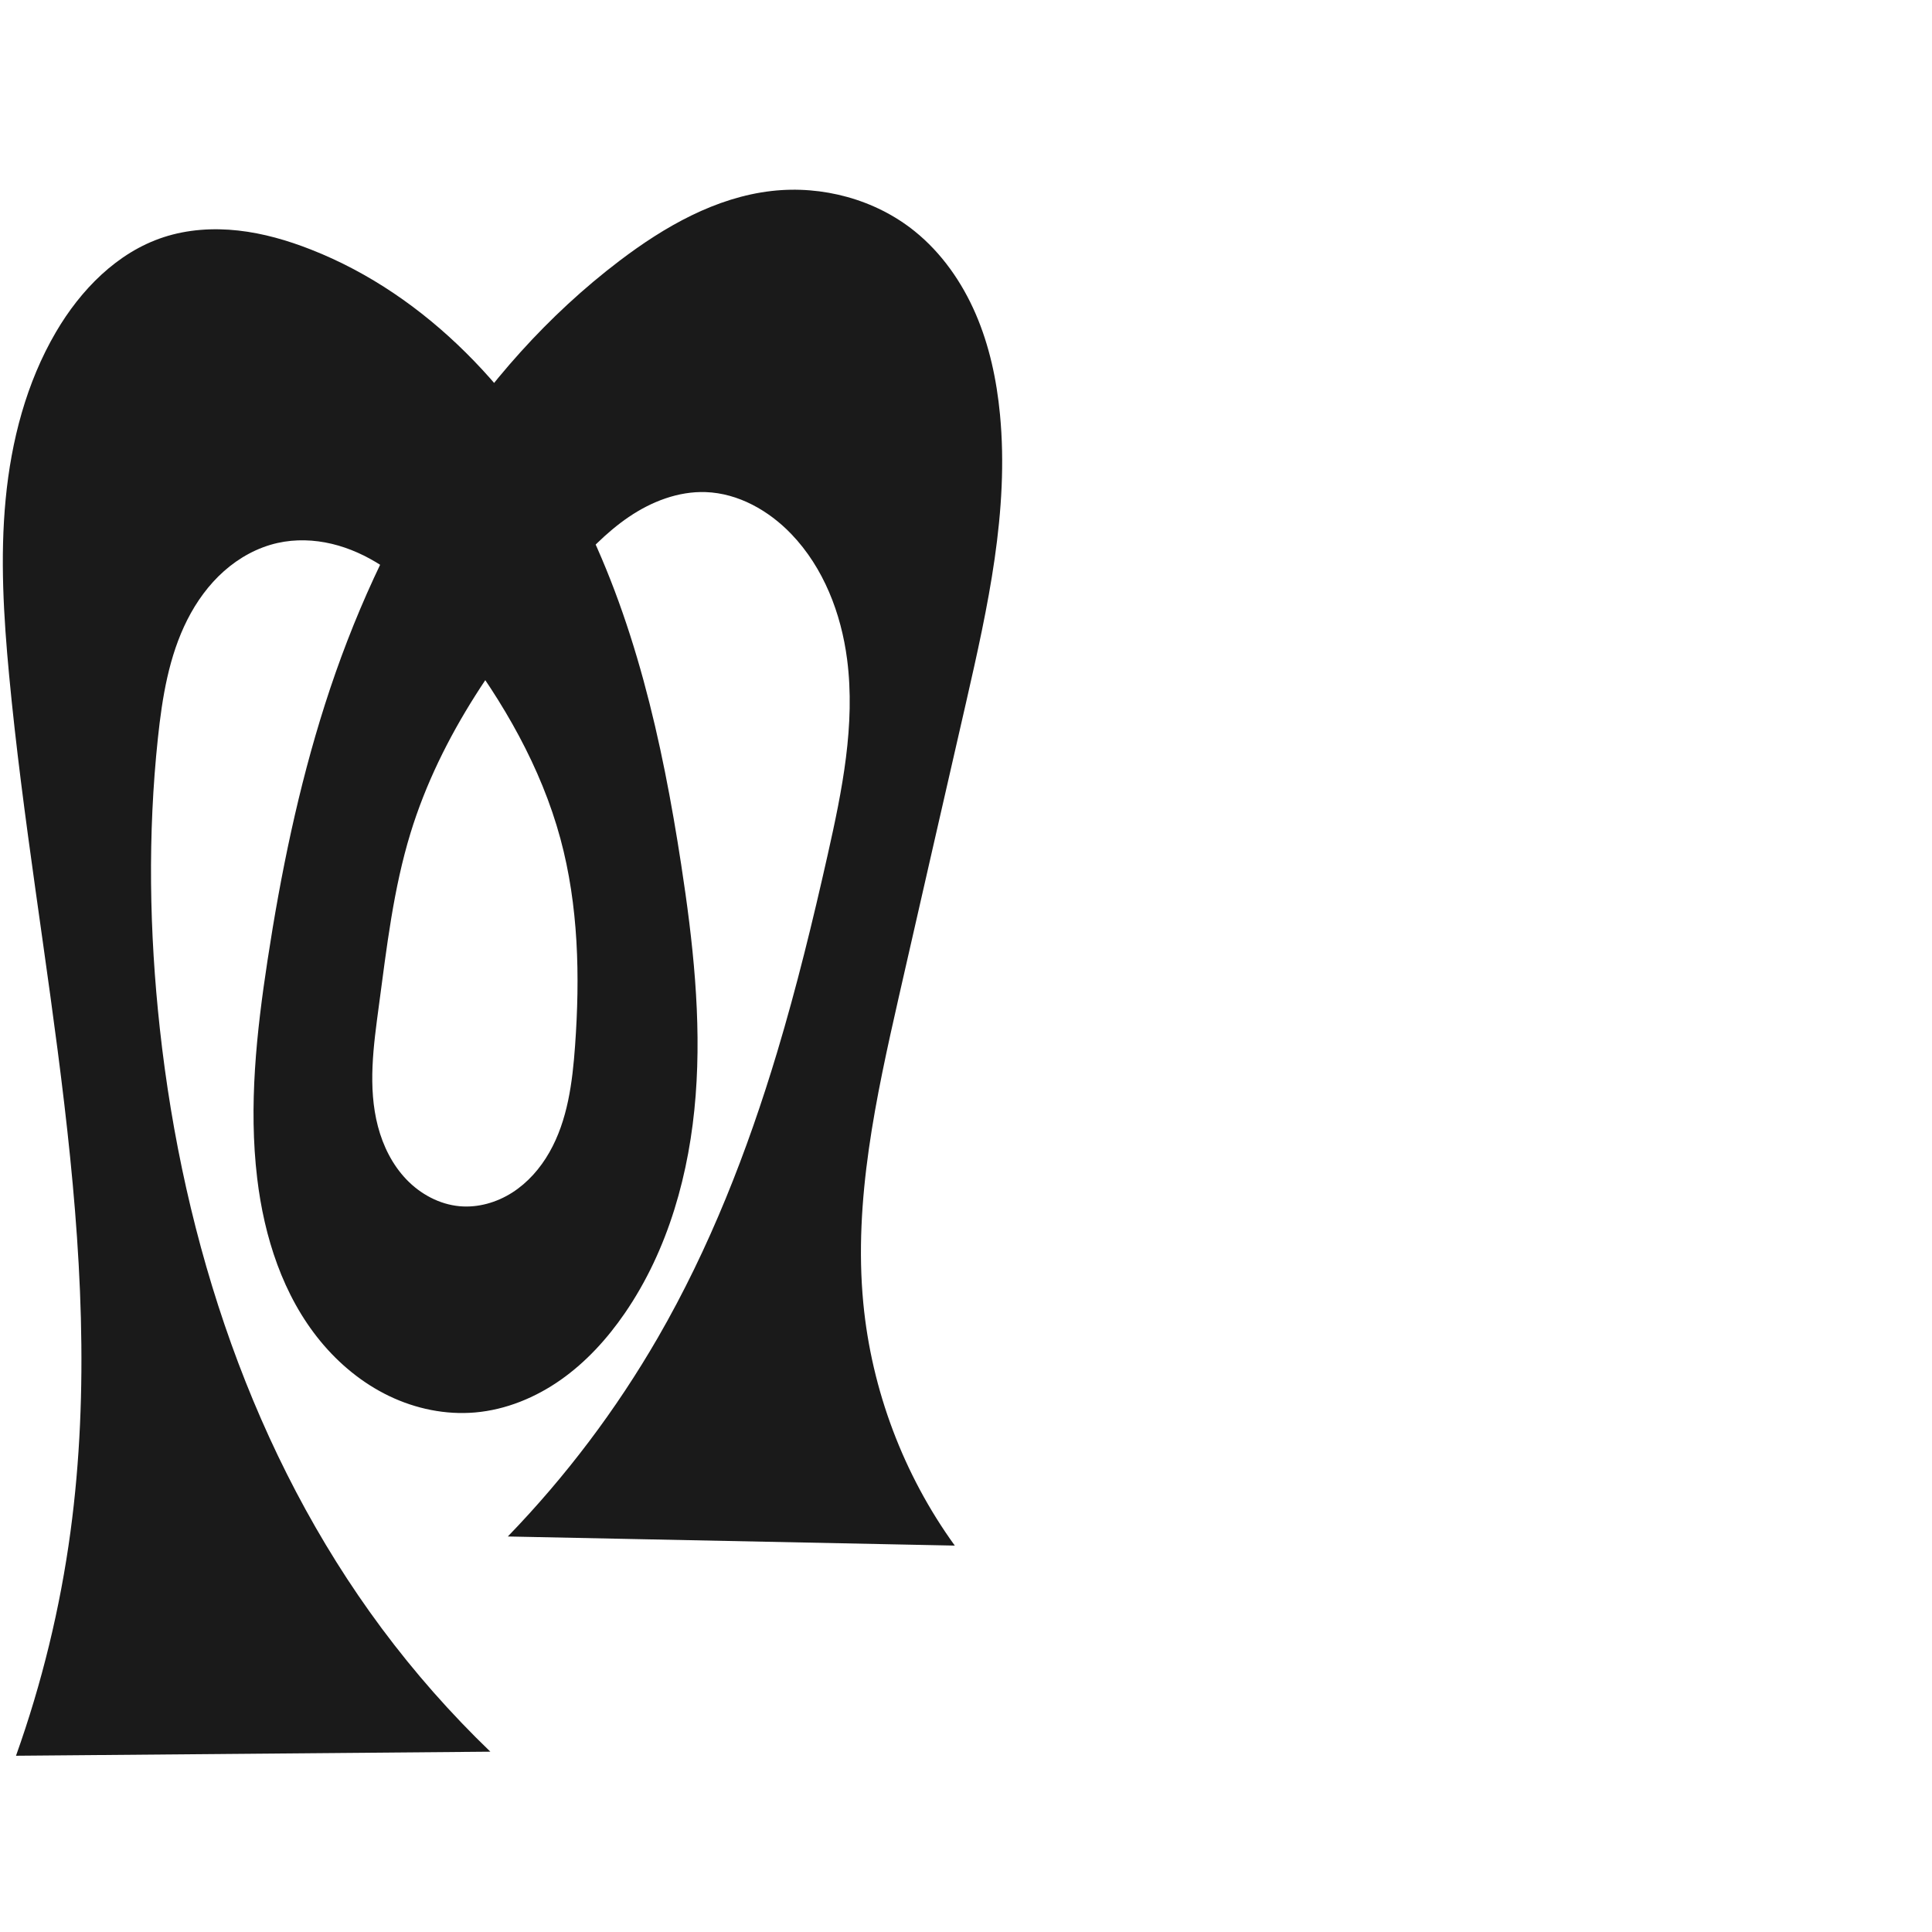
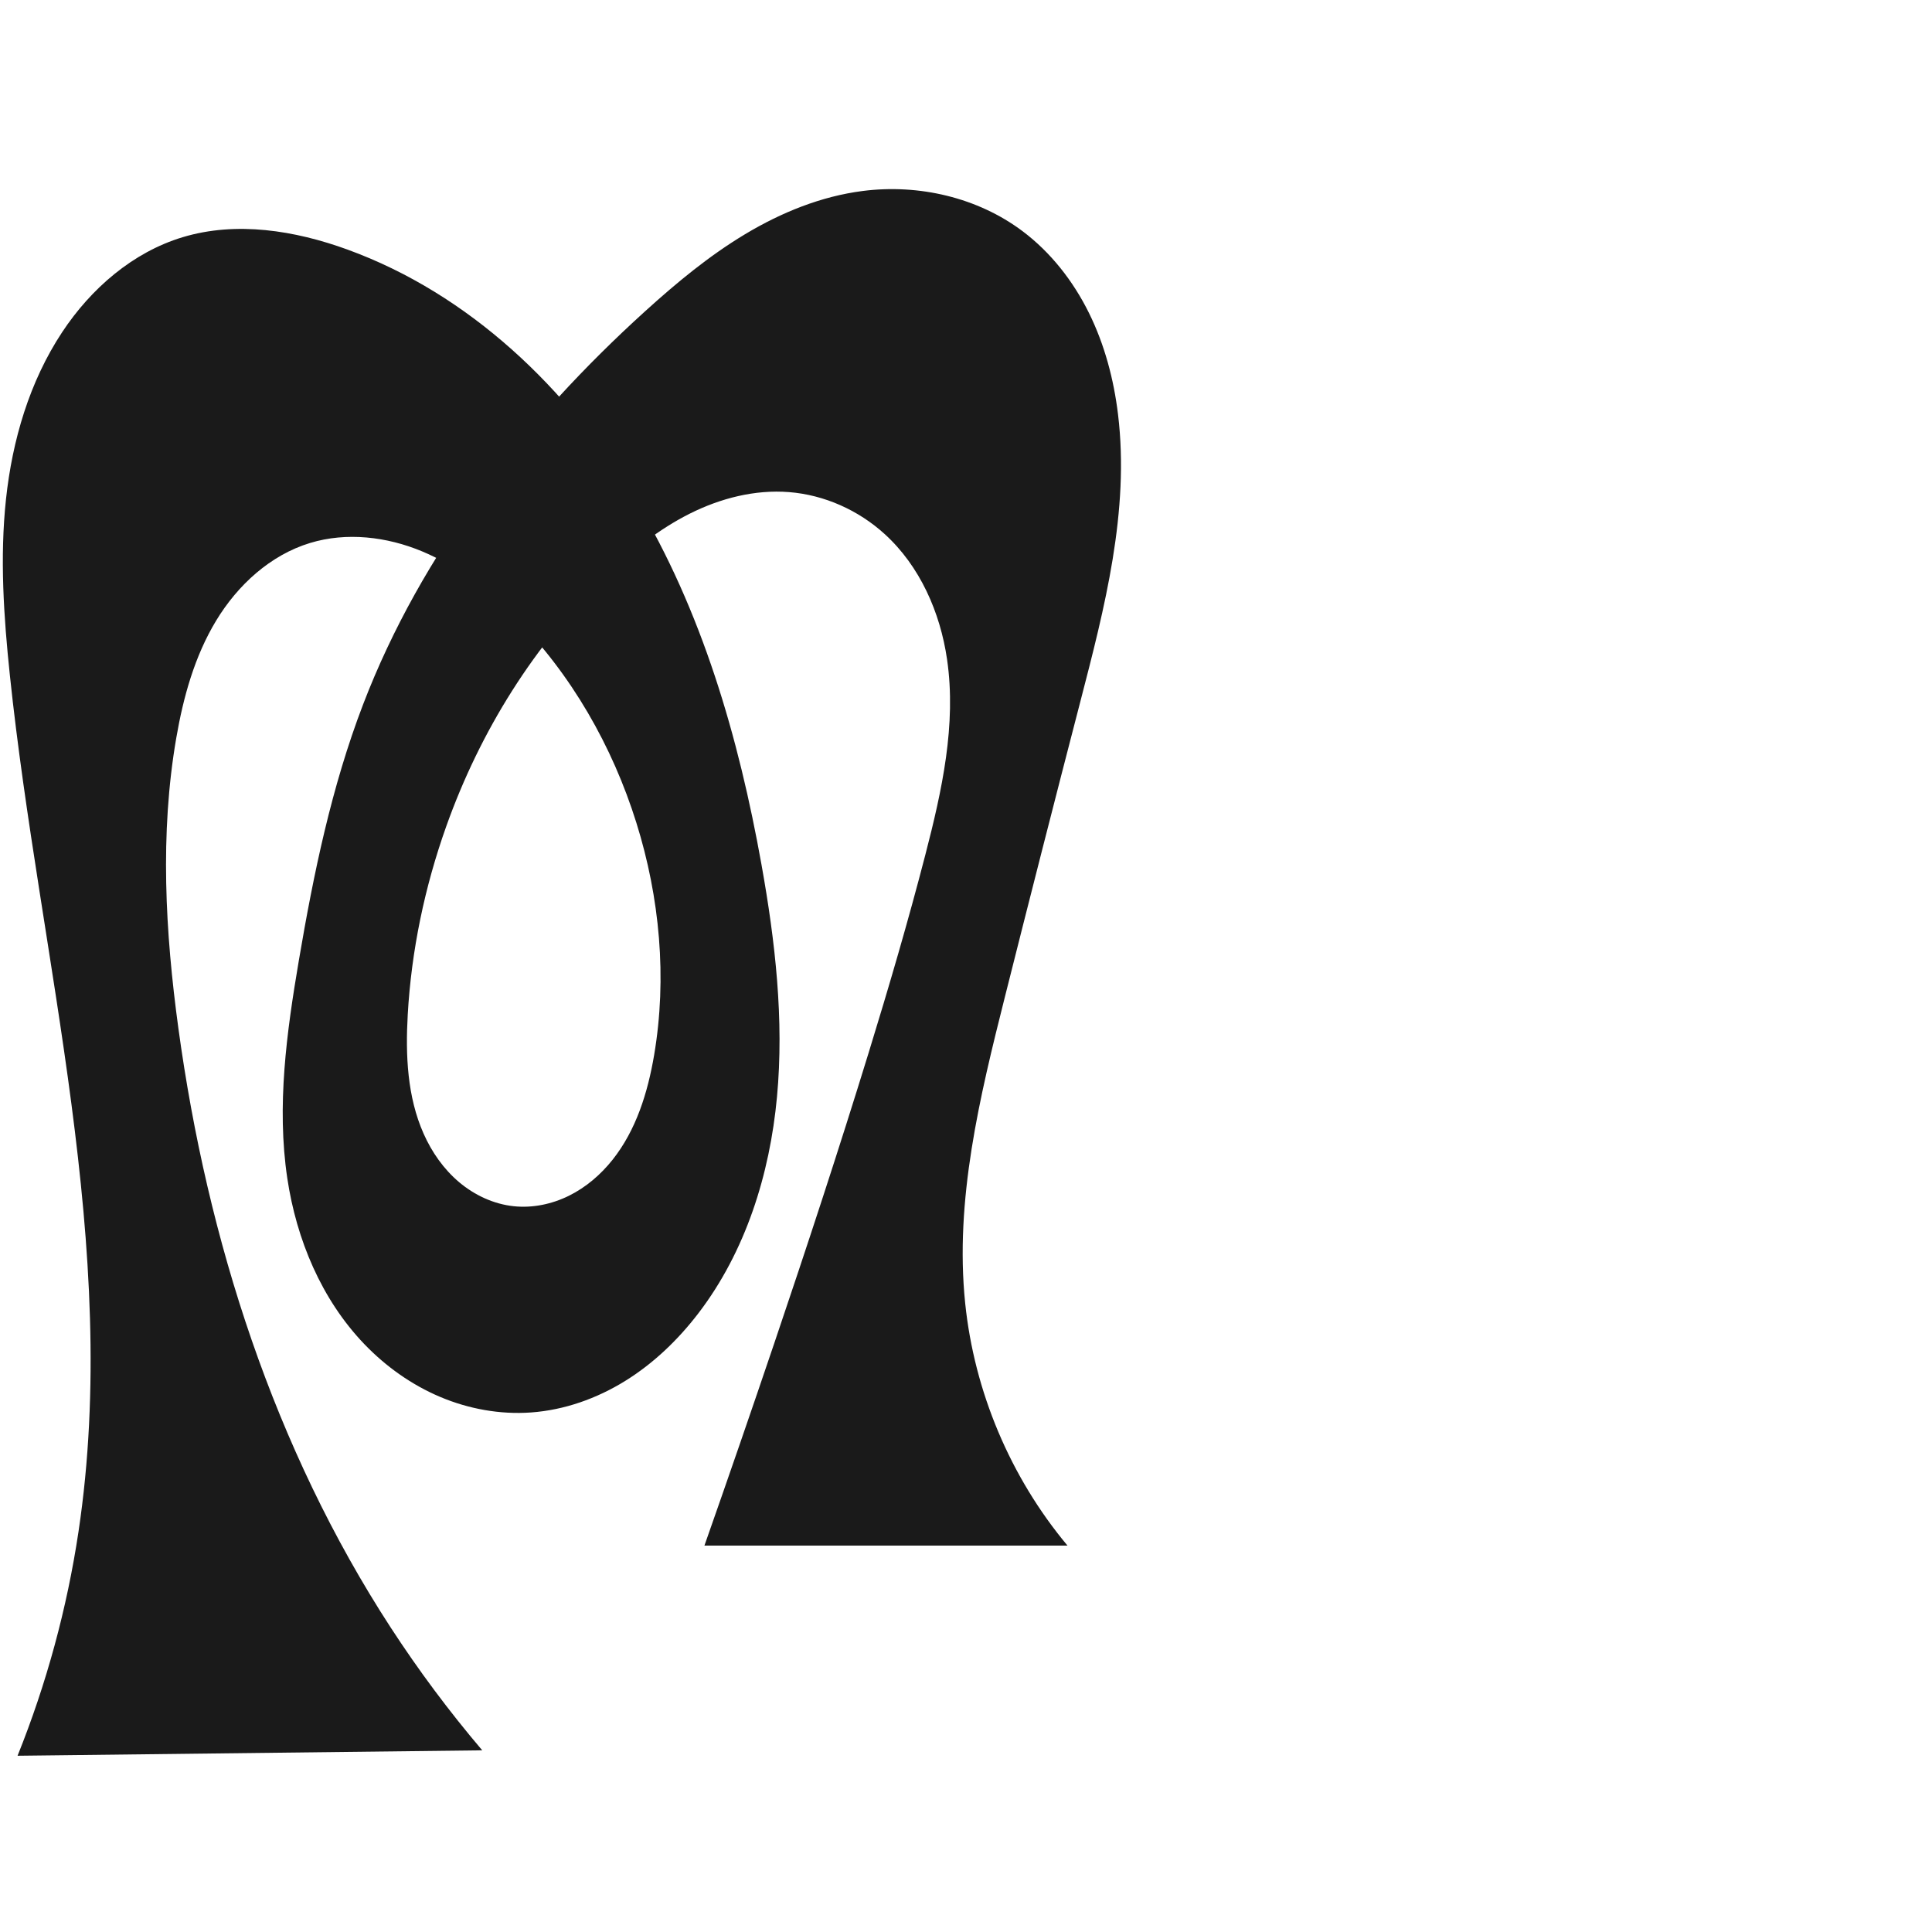
<svg xmlns="http://www.w3.org/2000/svg" xml:space="preserve" width="1000" height="1000" version="1.1" style="clip-rule:evenodd;fill-rule:evenodd;image-rendering:optimizeQuality;shape-rendering:geometricPrecision;text-rendering:geometricPrecision" viewBox="0 0 1000 1000" id="svg10">
  <defs id="defs4">
    <style type="text/css" id="style2">
   
    .fil0 {fill:#EF7F1A;fill-rule:nonzero}
   
  </style>
  </defs>
-   <path id="path1210-6" style="display:inline;fill:#1a1a1a;fill-rule:nonzero;stroke:none;stroke-width:2.101px;stroke-linecap:butt;stroke-linejoin:miter;stroke-opacity:1" d="m 352.602,447.664 c 6.06,39.502 10.529,79.544 7.462,119.39 -3.067,39.846 -14.046,79.757 -36.688,112.688 -9.069,13.19 -20.014,25.225 -33.106,34.436 -13.092,9.211 -28.407,15.523 -44.354,16.909 -15.229,1.323 -30.73,-1.892 -44.51,-8.511 -13.779,-6.619 -25.854,-16.573 -35.565,-28.378 -19.423,-23.611 -29.103,-53.992 -32.726,-84.35 -4.473,-37.474 -0.345,-75.43 5.35,-112.738 6.837,-44.787 15.958,-89.319 29.727,-132.482 28.369,-88.935 78.15,-173.194 152.49,-229.656 23.3,-17.697 49.745,-32.844 78.818,-36.134 26.122,-2.956 53.472,4.356 73.94,20.852 13.94,11.234 24.478,26.36 31.577,42.795 7.099,16.435 10.863,34.171 12.567,51.993 4.776,49.945 -6.329,99.897 -17.481,148.815 -11.589,50.833 -23.305,101.637 -34.828,152.485 -11.82,52.158 -23.51,105.418 -18.438,158.657 4.293,45.06 20.828,88.894 47.363,125.564 l -231.356,-4.716 c 29.96,-30.961 56.106,-65.608 77.661,-102.912 26.754,-46.301 46.338,-96.469 61.721,-147.683 10.132,-33.73 18.477,-67.972 26.202,-102.334 7.467,-33.211 14.396,-67.317 10.031,-101.076 -3.085,-23.855 -12.193,-47.458 -28.84,-64.821 -11.671,-12.174 -27.442,-21.137 -44.296,-21.747 -14.224,-0.514 -28.178,4.919 -39.945,12.926 -11.767,8.007 -21.608,18.494 -31.039,29.154 -35.019,39.583 -66.35,83.838 -81.845,134.366 -8.879,28.954 -12.343,59.237 -16.368,89.253 -2.793,20.827 -5.843,42.284 -0.514,62.61 2.665,10.163 7.483,19.886 14.755,27.47 7.271,7.584 17.1,12.909 27.565,13.851 9.507,0.856 19.176,-1.93 27.218,-7.074 8.042,-5.143 14.504,-12.549 19.225,-20.846 9.442,-16.593 11.92,-36.164 13.285,-55.207 2.574,-35.893 1.799,-72.439 -7.609,-107.172 C 280.038,397.068 260.511,363.236 237.365,332.712 c -11.409,-15.045 -23.974,-29.606 -39.815,-39.881 -7.92,-5.138 -16.62,-9.15 -25.804,-11.337 -9.184,-2.187 -18.863,-2.516 -28.076,-0.453 -10.308,2.308 -19.853,7.577 -27.752,14.591 -7.899,7.014 -14.19,15.735 -18.961,25.159 -9.542,18.849 -12.986,40.149 -15.22,61.157 -5.309,49.922 -4.48,100.411 0.978,150.316 12.142,111.032 48.204,220.973 114.872,310.589 16.941,22.773 35.768,44.142 56.224,63.818 L 8.282,908.772 C 21.689,871.214 31.162,832.252 36.494,792.731 56.361,645.48 18.623,497.383 4.716,349.45 1.87,319.168 0.024,288.639 2.928,258.363 5.824,228.174 13.609,198.095 28.928,171.92 c 12.799,-21.869 31.69,-41.289 55.778,-49.153 12.37,-4.038 25.656,-4.879 38.59,-3.447 12.934,1.433 25.546,5.091 37.658,9.847 60.471,23.747 107.532,74.545 137.475,132.199 29.943,57.655 44.323,122.081 54.174,186.296 z" />
+   <path id="path1210-6" style="display:inline;fill:#1a1a1a;fill-rule:nonzero;stroke:none;stroke-width:2.221px;stroke-linecap:butt;stroke-linejoin:miter;stroke-opacity:1" d="m 394.171,447.664 c 7.088,39.614 11.718,80.02 7.997,120.091 -3.721,40.071 -16.23,80.025 -40.682,111.988 -10.51,13.739 -23.191,25.924 -37.898,35.031 -14.706,9.108 -31.479,15.077 -48.733,16.313 -16.001,1.147 -32.221,-1.799 -47,-8.037 -14.779,-6.238 -28.121,-15.728 -39.235,-27.296 -22.228,-23.136 -35.182,-54.173 -39.919,-85.906 -5.58,-37.382 -0.342,-75.475 5.984,-112.738 7.633,-44.963 16.926,-89.896 33.246,-132.482 30.168,-78.72 83.61,-146.997 146.077,-203.608 16.144,-14.631 33.009,-28.619 51.692,-39.827 18.683,-11.208 39.31,-19.604 60.923,-22.355 28.912,-3.68 59.403,3.33 82.694,20.852 14.629,11.006 26.185,25.842 34.303,42.251 8.117,16.408 12.868,34.364 15.068,52.538 6.051,49.98 -6.902,100.084 -19.551,148.815 -13.18,50.778 -26.15,101.611 -38.951,152.485 -13.084,51.998 -26.094,105.318 -20.62,158.657 4.706,45.86 23.407,90.19 52.971,125.564 H 364.609 c 12.263,-34.851 24.317,-69.776 36.16,-104.772 16.914,-49.979 33.399,-100.106 48.904,-150.54 10.428,-33.919 20.414,-67.98 29.304,-102.334 8.552,-33.046 16.135,-67.298 11.218,-101.076 -3.546,-24.361 -14.055,-48.243 -32.254,-64.821 -13.577,-12.368 -31.23,-20.306 -49.54,-21.747 -17.685,-1.391 -35.51,3.199 -51.368,11.15 -15.858,7.95 -29.887,19.155 -42.725,31.397 -37.68,35.93 -65.857,81.388 -83.321,130.437 -11.167,31.363 -18.057,64.28 -19.944,97.518 -1.185,20.878 -0.268,42.477 8.221,61.588 4.244,9.556 10.384,18.351 18.378,25.09 7.994,6.74 17.888,11.357 28.287,12.451 9.774,1.028 19.773,-1.075 28.58,-5.437 8.807,-4.361 16.441,-10.923 22.555,-18.617 12.228,-15.388 18.233,-34.843 21.517,-54.222 6.772,-39.967 2.921,-81.45 -9.176,-120.139 -12.425,-39.739 -33.67,-76.92 -62.968,-106.504 -13.898,-14.033 -29.778,-26.463 -48.011,-34.056 -18.233,-7.593 -39.022,-10.066 -57.921,-4.327 -20.577,6.248 -37.484,21.791 -48.622,40.187 -11.138,18.396 -16.988,39.529 -20.643,60.721 -8.552,49.574 -5.714,100.473 1.093,150.316 14.965,109.572 49.608,217.48 109.914,310.181 14.412,22.154 30.243,43.386 47.362,63.522 L 9.089,908.772 C 24.076,871.496 34.689,832.463 40.641,792.731 62.686,645.587 20.636,497.422 5.101,349.45 1.925,319.188 -0.14,288.618 3.101,258.363 6.371,227.845 15.256,197.526 32.18,171.92 c 14.895,-22.536 36.517,-41.355 62.381,-49.153 27.771,-8.373 58.016,-3.516 85.274,6.401 63.02,22.927 114.351,71.974 148.931,129.433 34.58,57.458 53.595,123.05 65.406,189.063 z" />
</svg>
